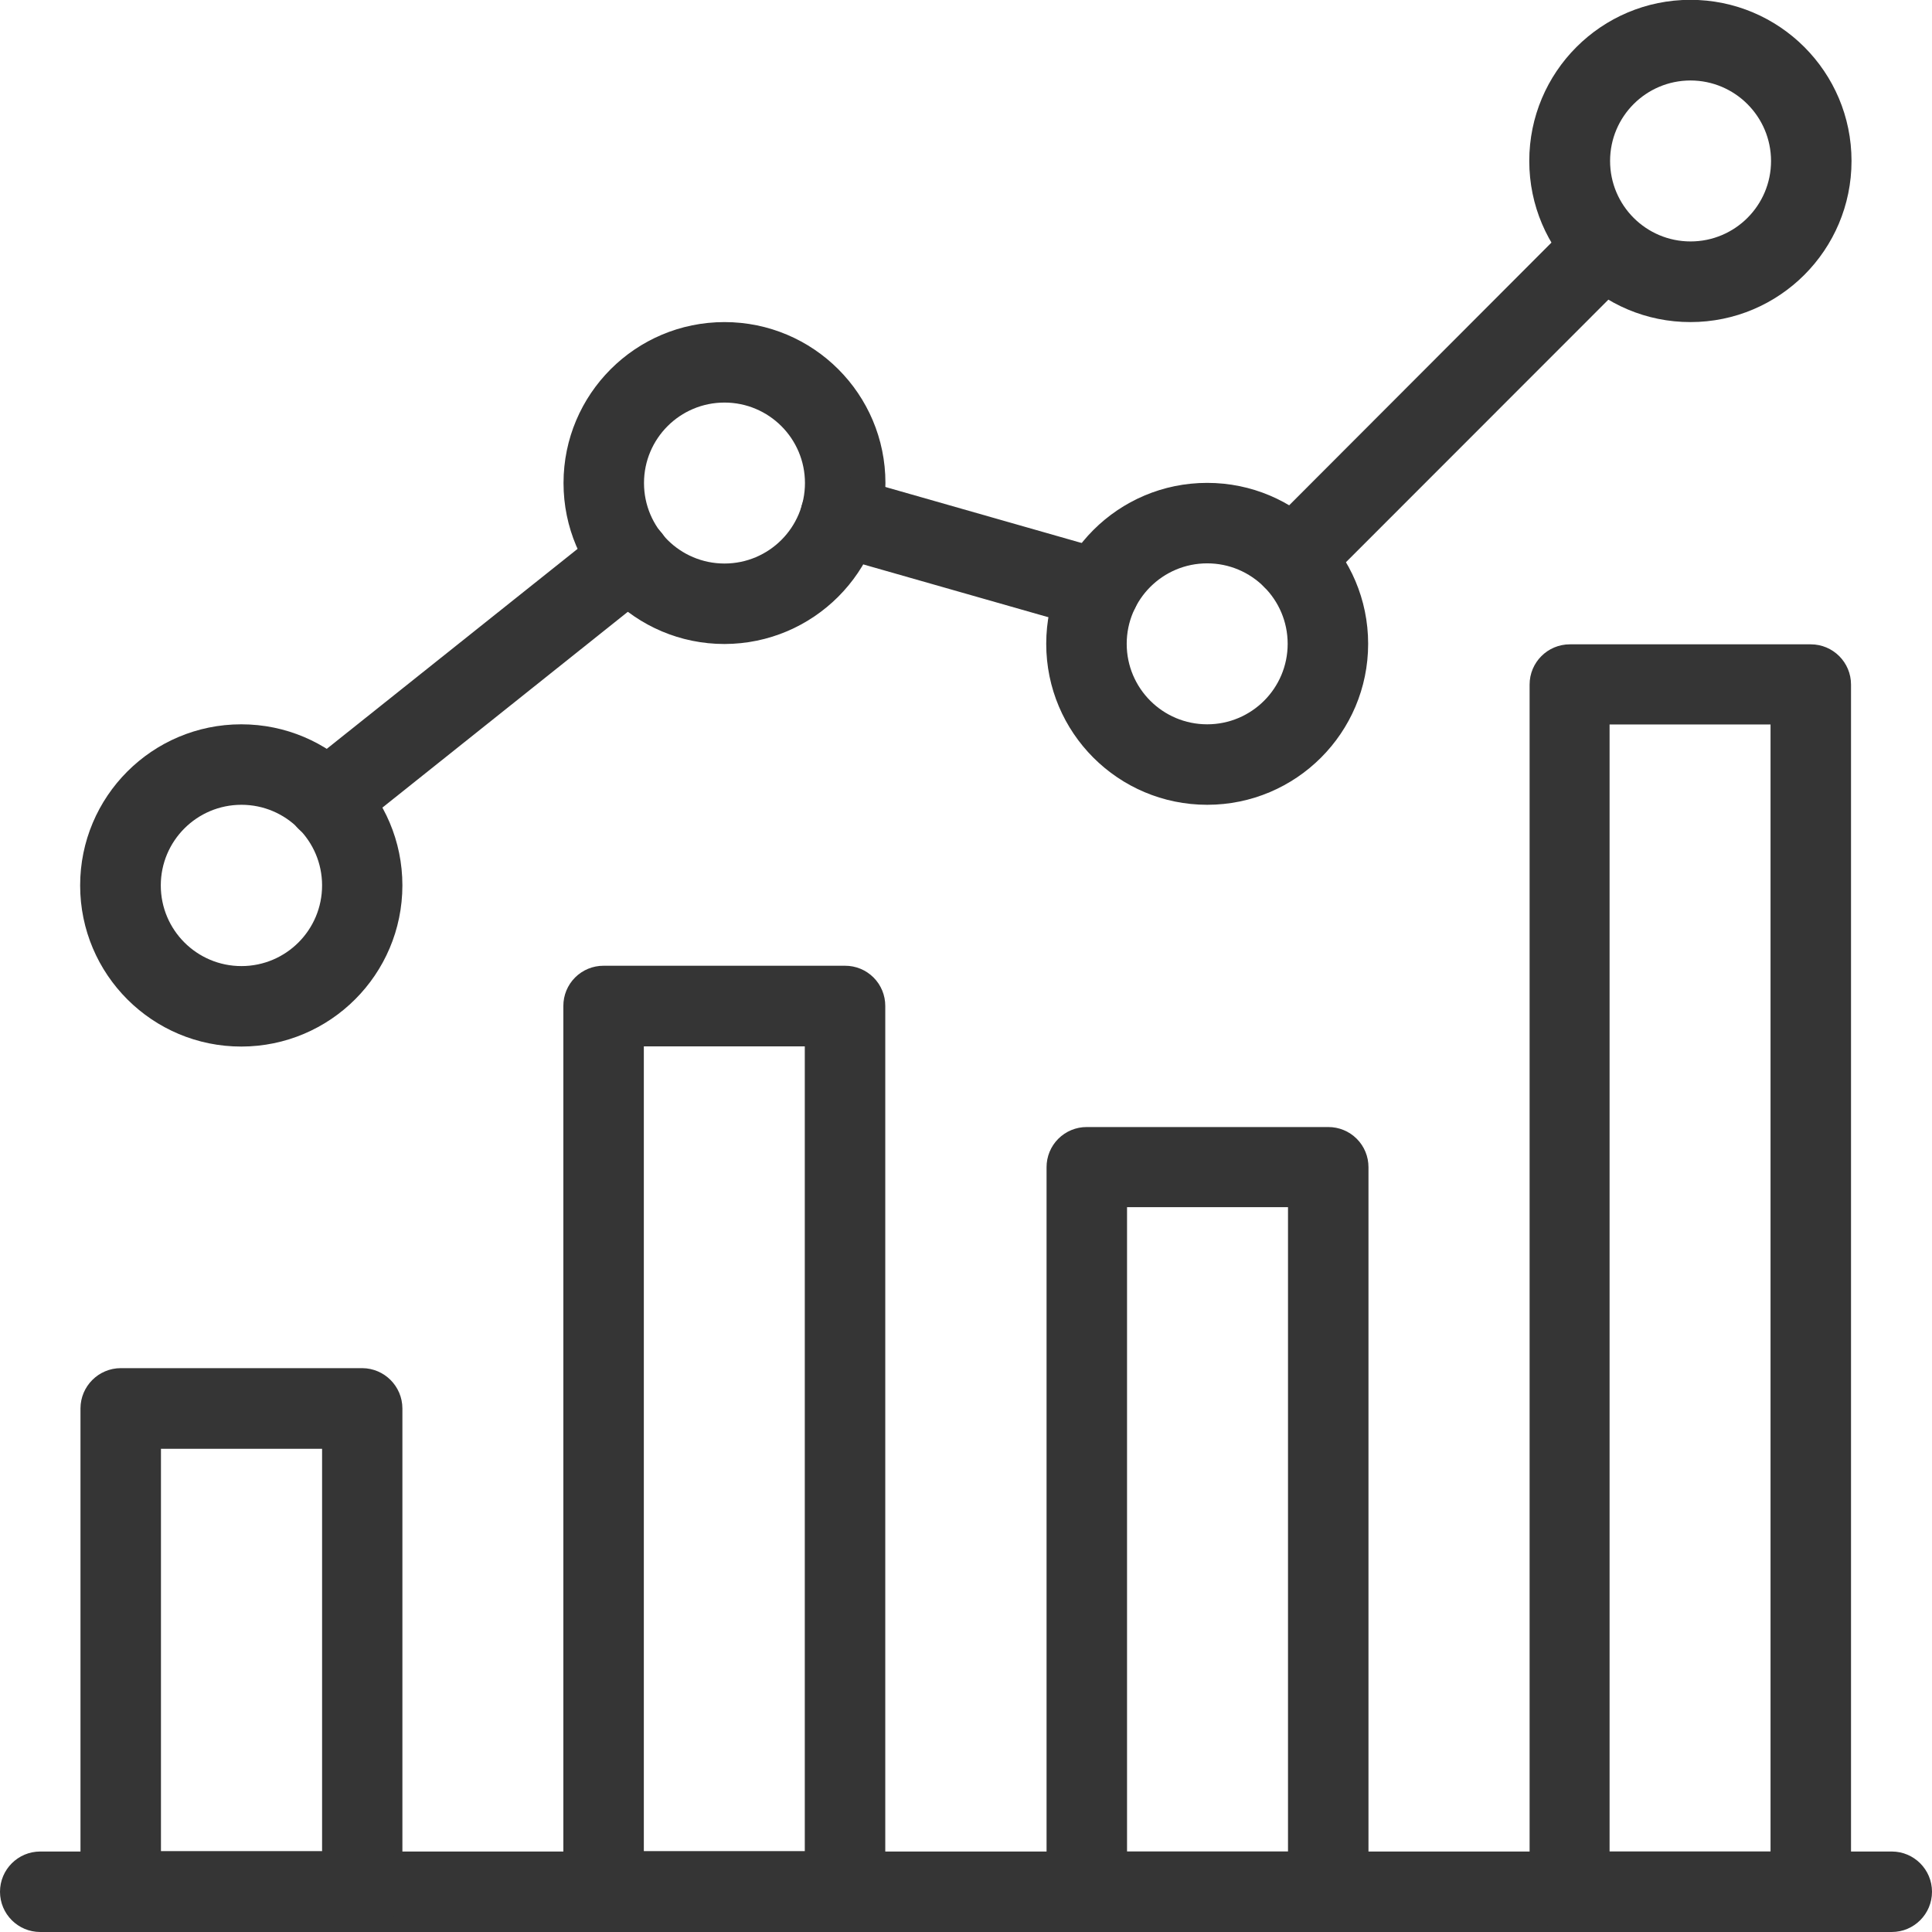
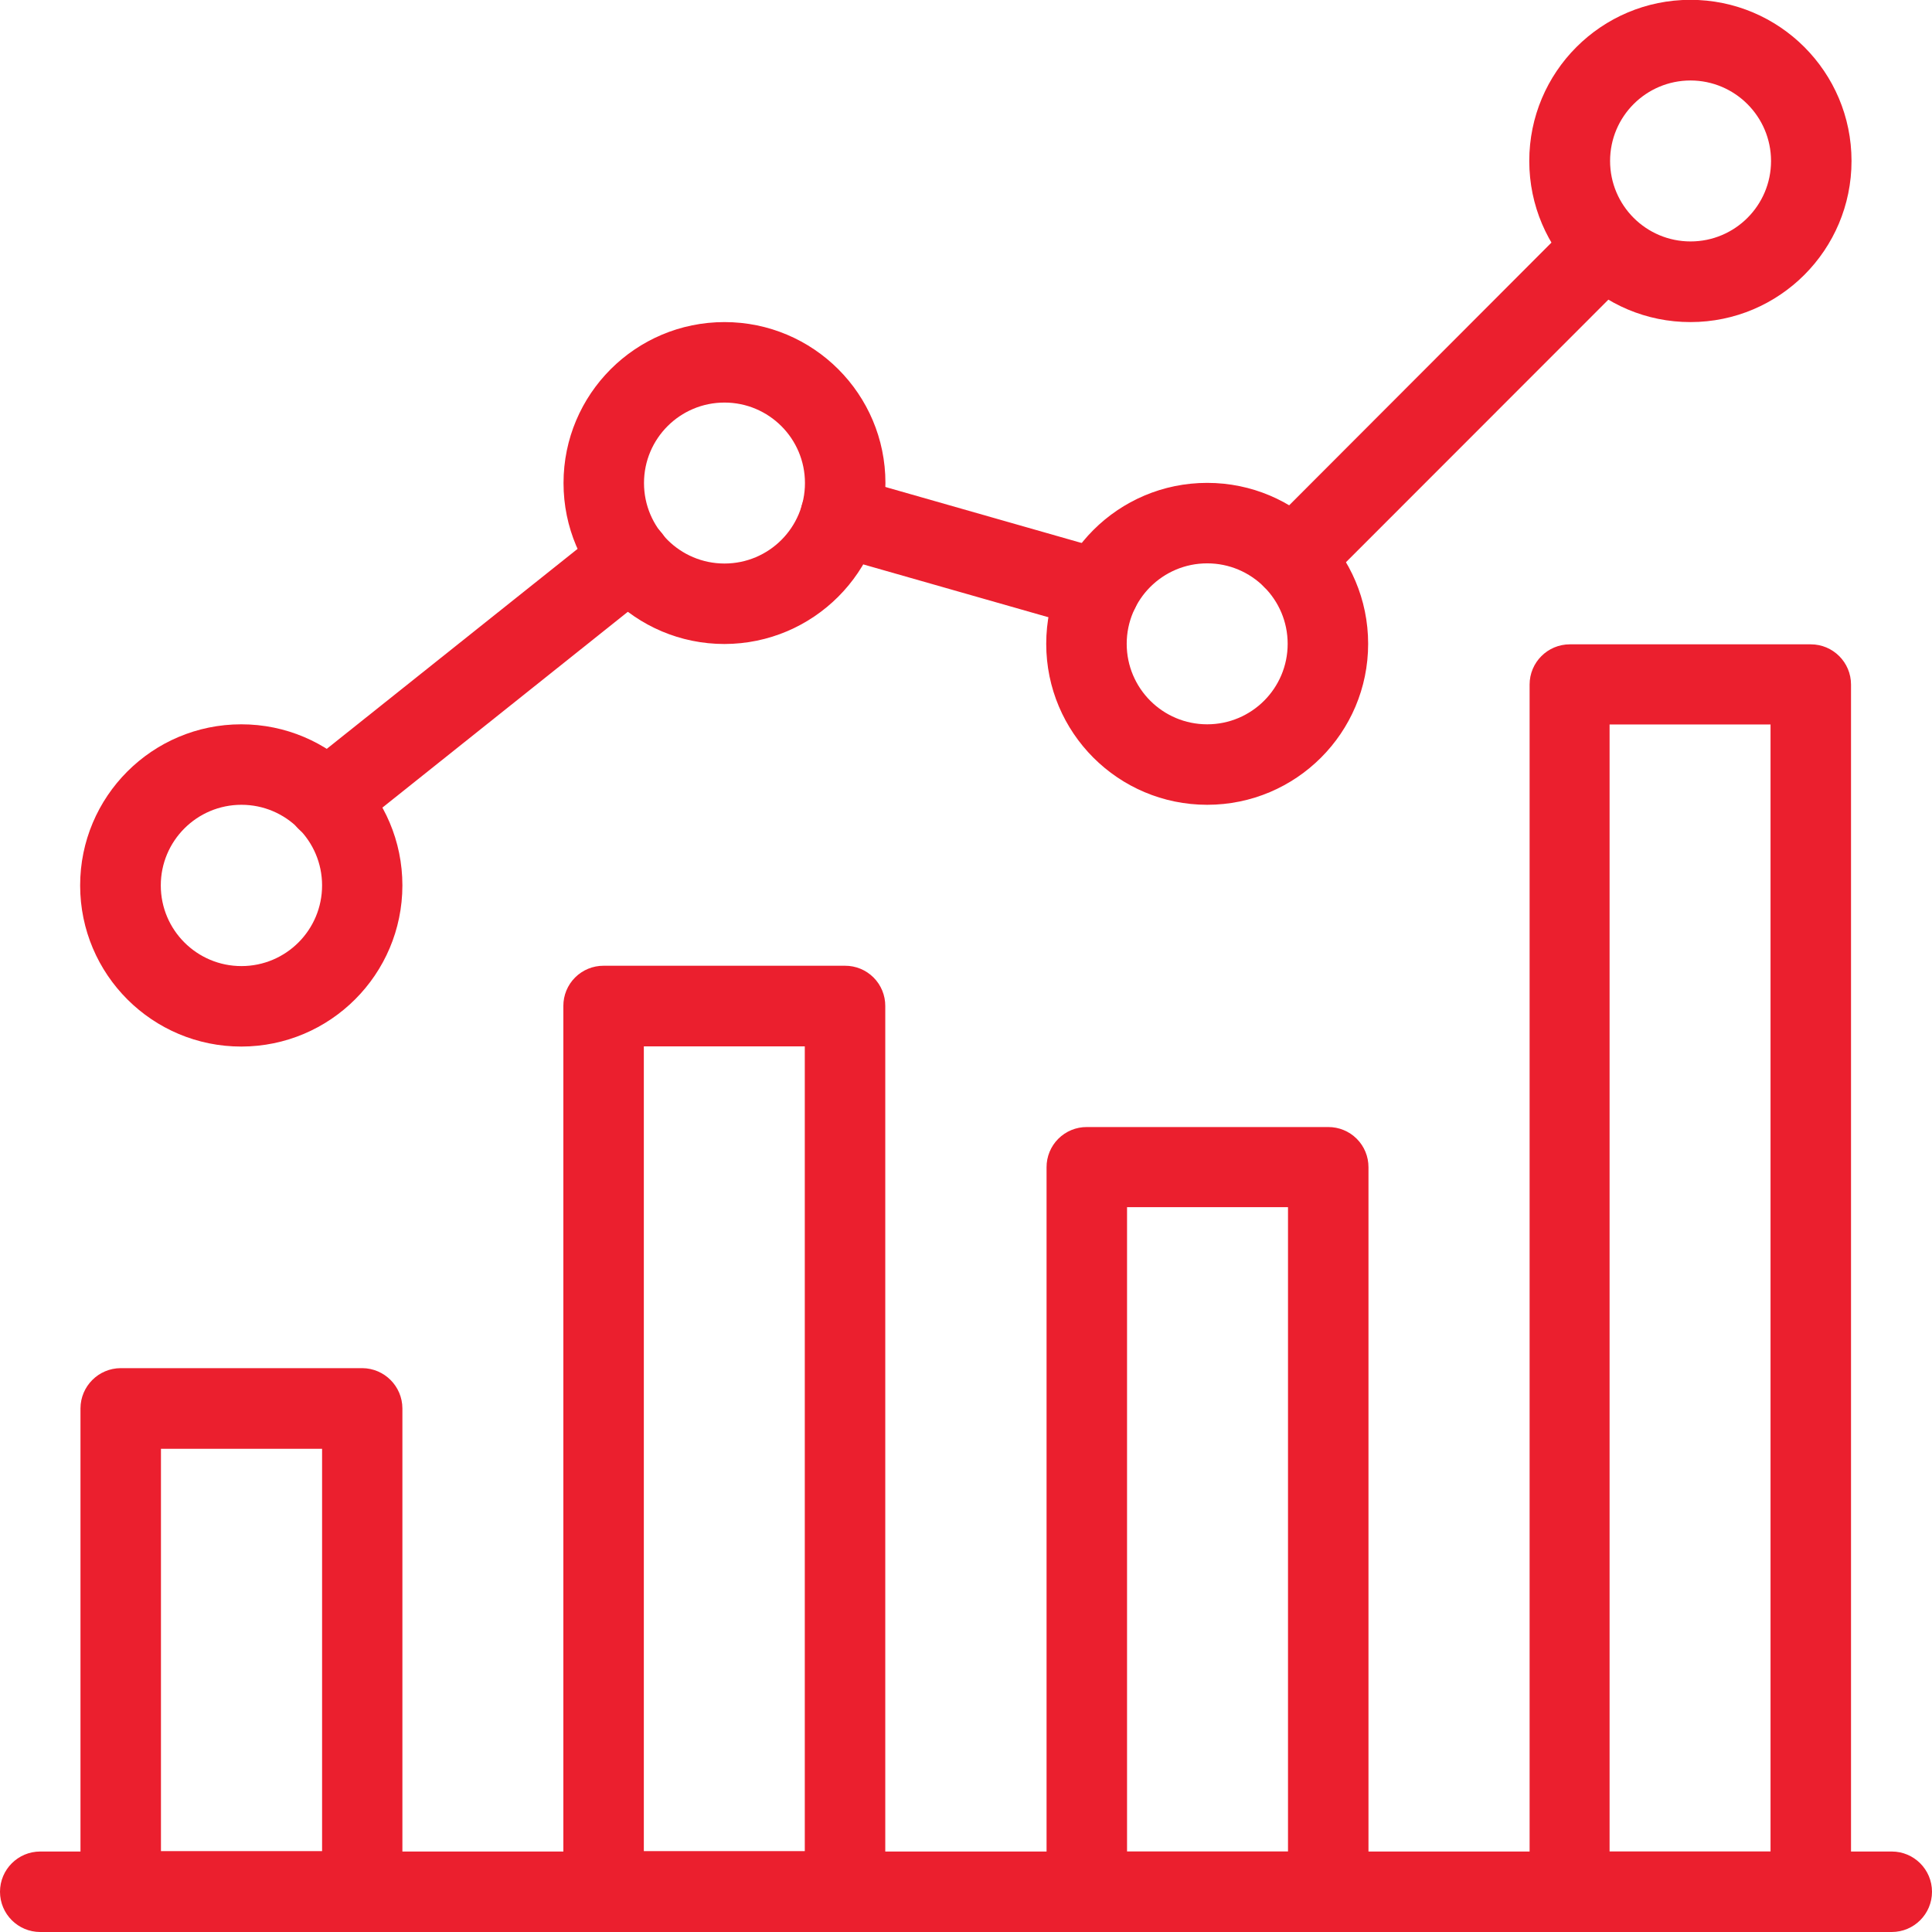
- <svg xmlns="http://www.w3.org/2000/svg" viewBox="0 0 115.23 115.23" fill="#353535">
+ <svg xmlns="http://www.w3.org/2000/svg" viewBox="0 0 115.23 115.23" fill="#EB1F2E">
  <defs />
  <g id="Layer_2" data-name="Layer 2">
    <g id="Layer_1-2" data-name="Layer 1">
      <path class="cls-1" d="M112.83 115.23H2.4a2.4 2.4 0 0 1 0-4.8h110.43a2.4 2.4 0 1 1 0 4.8" />
      <path class="cls-1" d="M21.61 115.23H7.2a2.4 2.4 0 0 1-2.4-2.4V84a2.41 2.41 0 0 1 2.4-2.4h14.41A2.41 2.41 0 0 1 24 84v28.81a2.4 2.4 0 0 1-2.4 2.4m-12-4.8h9.61v-24H9.6zm40.81 4.82H36a2.39 2.39 0 0 1-2.4-2.4V60a2.39 2.39 0 0 1 2.4-2.4h14.4a2.39 2.39 0 0 1 2.4 2.4v52.81a2.39 2.39 0 0 1-2.4 2.4m-12-4.8H48v-48h-9.6zm40.82 4.82h-14.4a2.39 2.39 0 0 1-2.4-2.4V69.62a2.39 2.39 0 0 1 2.4-2.4h14.4a2.39 2.39 0 0 1 2.4 2.4v43.21a2.39 2.39 0 0 1-2.4 2.4m-12-4.8h9.6V72h-9.6zm40.78 4.8H93.63a2.39 2.39 0 0 1-2.4-2.4v-72a2.4 2.4 0 0 1 2.4-2.4H108a2.4 2.4 0 0 1 2.4 2.4v72a2.39 2.39 0 0 1-2.4 2.4m-12-4.8h9.6V43.21H96zM14.4 62.42a9.61 9.61 0 1 1 9.6-9.61 9.62 9.62 0 0 1-9.61 9.61M14.4 48a4.81 4.81 0 1 0 4.81 4.8A4.81 4.81 0 0 0 14.4 48m28.81-9.59a9.6 9.6 0 1 1 9.6-9.6 9.62 9.62 0 0 1-9.6 9.6m0-14.4a4.8 4.8 0 1 0 4.8 4.8 4.8 4.8 0 0 0-4.8-4.8M72 48a9.6 9.6 0 1 1 9.6-9.6A9.6 9.6 0 0 1 72 48m0-14.4a4.8 4.8 0 1 0 4.8 4.8 4.8 4.8 0 0 0-4.8-4.8m28.83-14.39a9.61 9.61 0 1 1 9.6-9.61 9.61 9.61 0 0 1-9.6 9.61m0-14.41a4.8 4.8 0 1 0 4.8 4.8 4.81 4.81 0 0 0-4.8-4.8" />
      <path class="cls-1" d="M77.11 35.72a2.46 2.46 0 0 1-1.7-.7 2.42 2.42 0 0 1 0-3.4L94 13a2.4 2.4 0 1 1 3.4 3.4L78.81 35a2.4 2.4 0 0 1-1.7.7m-11.55 1.88a2.5 2.5 0 0 1-.66-.09l-15.42-4.4a2.4 2.4 0 0 1 1.31-4.62l15.42 4.4a2.4 2.4 0 0 1-.65 4.71M19.49 50.13A2.4 2.4 0 0 1 18 45.85l18.1-14.43a2.4 2.4 0 0 1 3 3.75L21 49.61a2.46 2.46 0 0 1-1.5.52" />
    </g>
  </g>
</svg>
